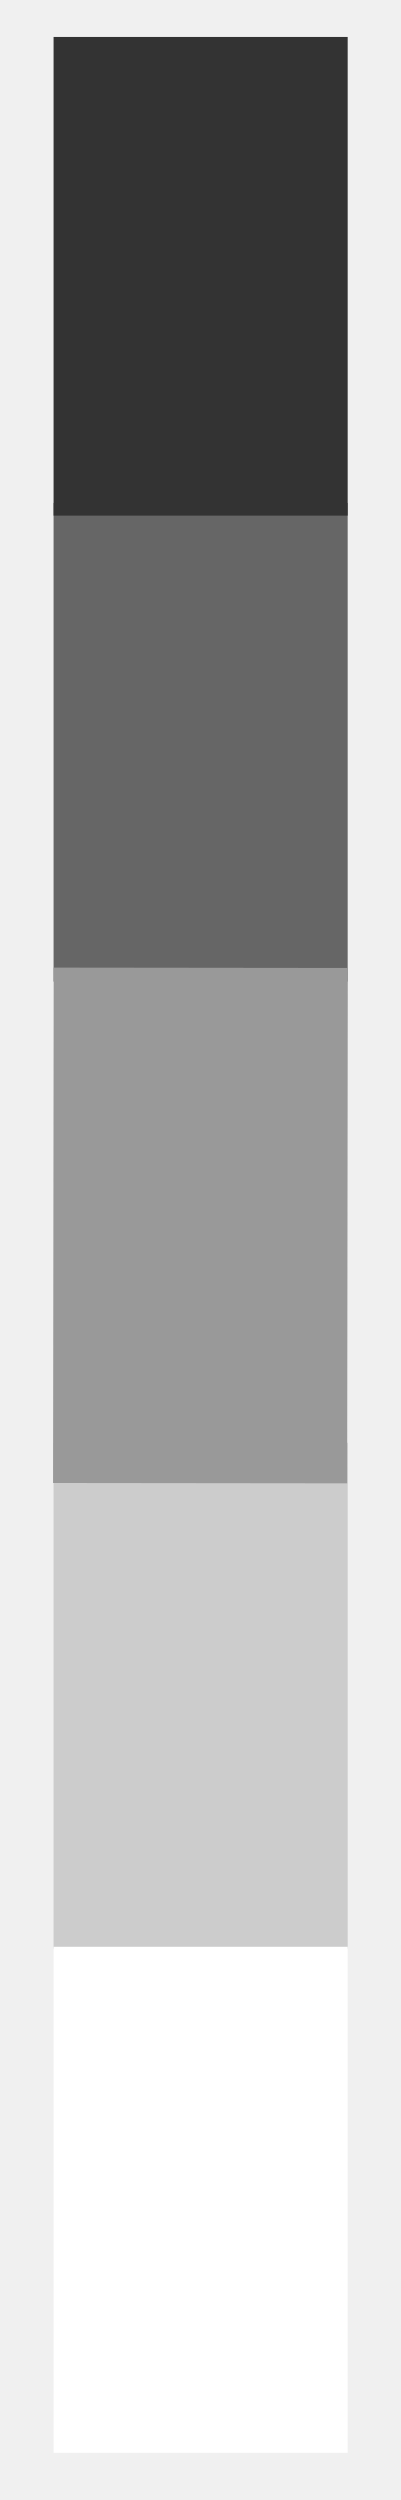
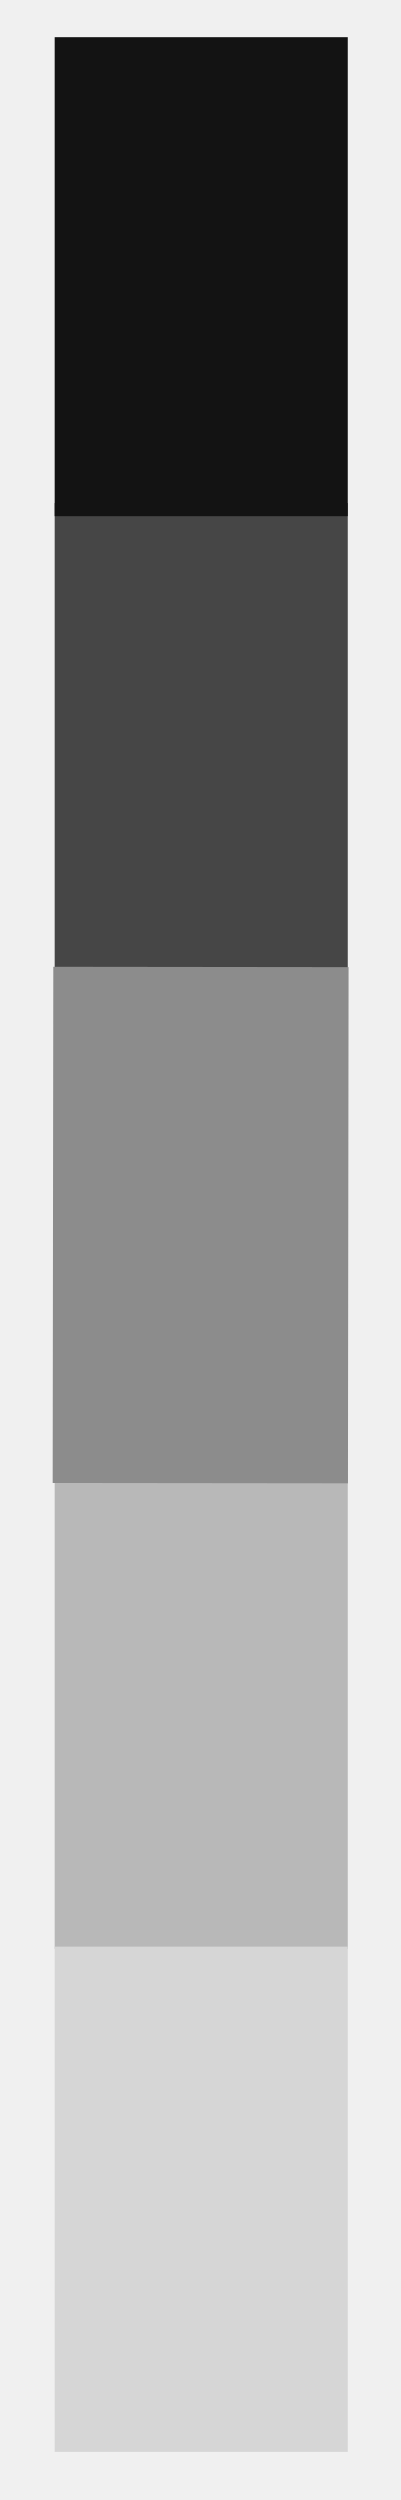
- <svg xmlns="http://www.w3.org/2000/svg" id="Layer_1" data-name="Layer 1" viewBox="0 0 18.33 114.33">
-   <defs>
-     <style>.cls-1{fill:#666;}.cls-2{fill:#ccc;}.cls-3{fill:#999;}.cls-4{fill:#fff;}.cls-5{fill:#333;}</style>
-   </defs>
-   <rect class="cls-1" x="2.45" y="23" width="13.45" height="21.89" />
-   <rect class="cls-2" x="2.45" y="65.98" width="13.45" height="23.14" />
-   <rect class="cls-3" x="-2.61" y="49.32" width="23.57" height="13.45" transform="translate(-46.89 65.15) rotate(-89.93)" />
-   <rect class="cls-4" x="2.45" y="89.03" width="13.45" height="23.14" />
-   <rect class="cls-5" x="2.45" y="1.69" width="13.45" height="21.89" />
+ <svg xmlns="http://www.w3.org/2000/svg" version="1.1" id="Layer_1" x="0px" y="0px" viewBox="0 0 18.3 114.3" style="enable-background:new 0 0 18.3 114.3;" xml:space="preserve">
+   <style type="text/css">
+ 	.st0{fill:#464646;}
+ 	.st1{fill:#B8B8B8;}
+ 	.st2{fill:#8C8C8C;}
+ 	.st3{fill:#D6D6D6;}
+ 	.st4{fill:#131313;}
+ </style>
+   <rect x="2.5" y="23" class="st0" width="13.4" height="21.9" />
+   <rect x="2.5" y="66" class="st1" width="13.4" height="23.1" />
+   <rect x="-2.6" y="49.3" transform="matrix(1.221725e-03 -1 1 1.221725e-03 -46.8885 65.1412)" class="st2" width="23.6" height="13.5" />
+   <rect x="2.5" y="89" class="st3" width="13.4" height="23.1" />
+   <rect x="2.5" y="1.7" class="st4" width="13.4" height="21.9" />
</svg>
